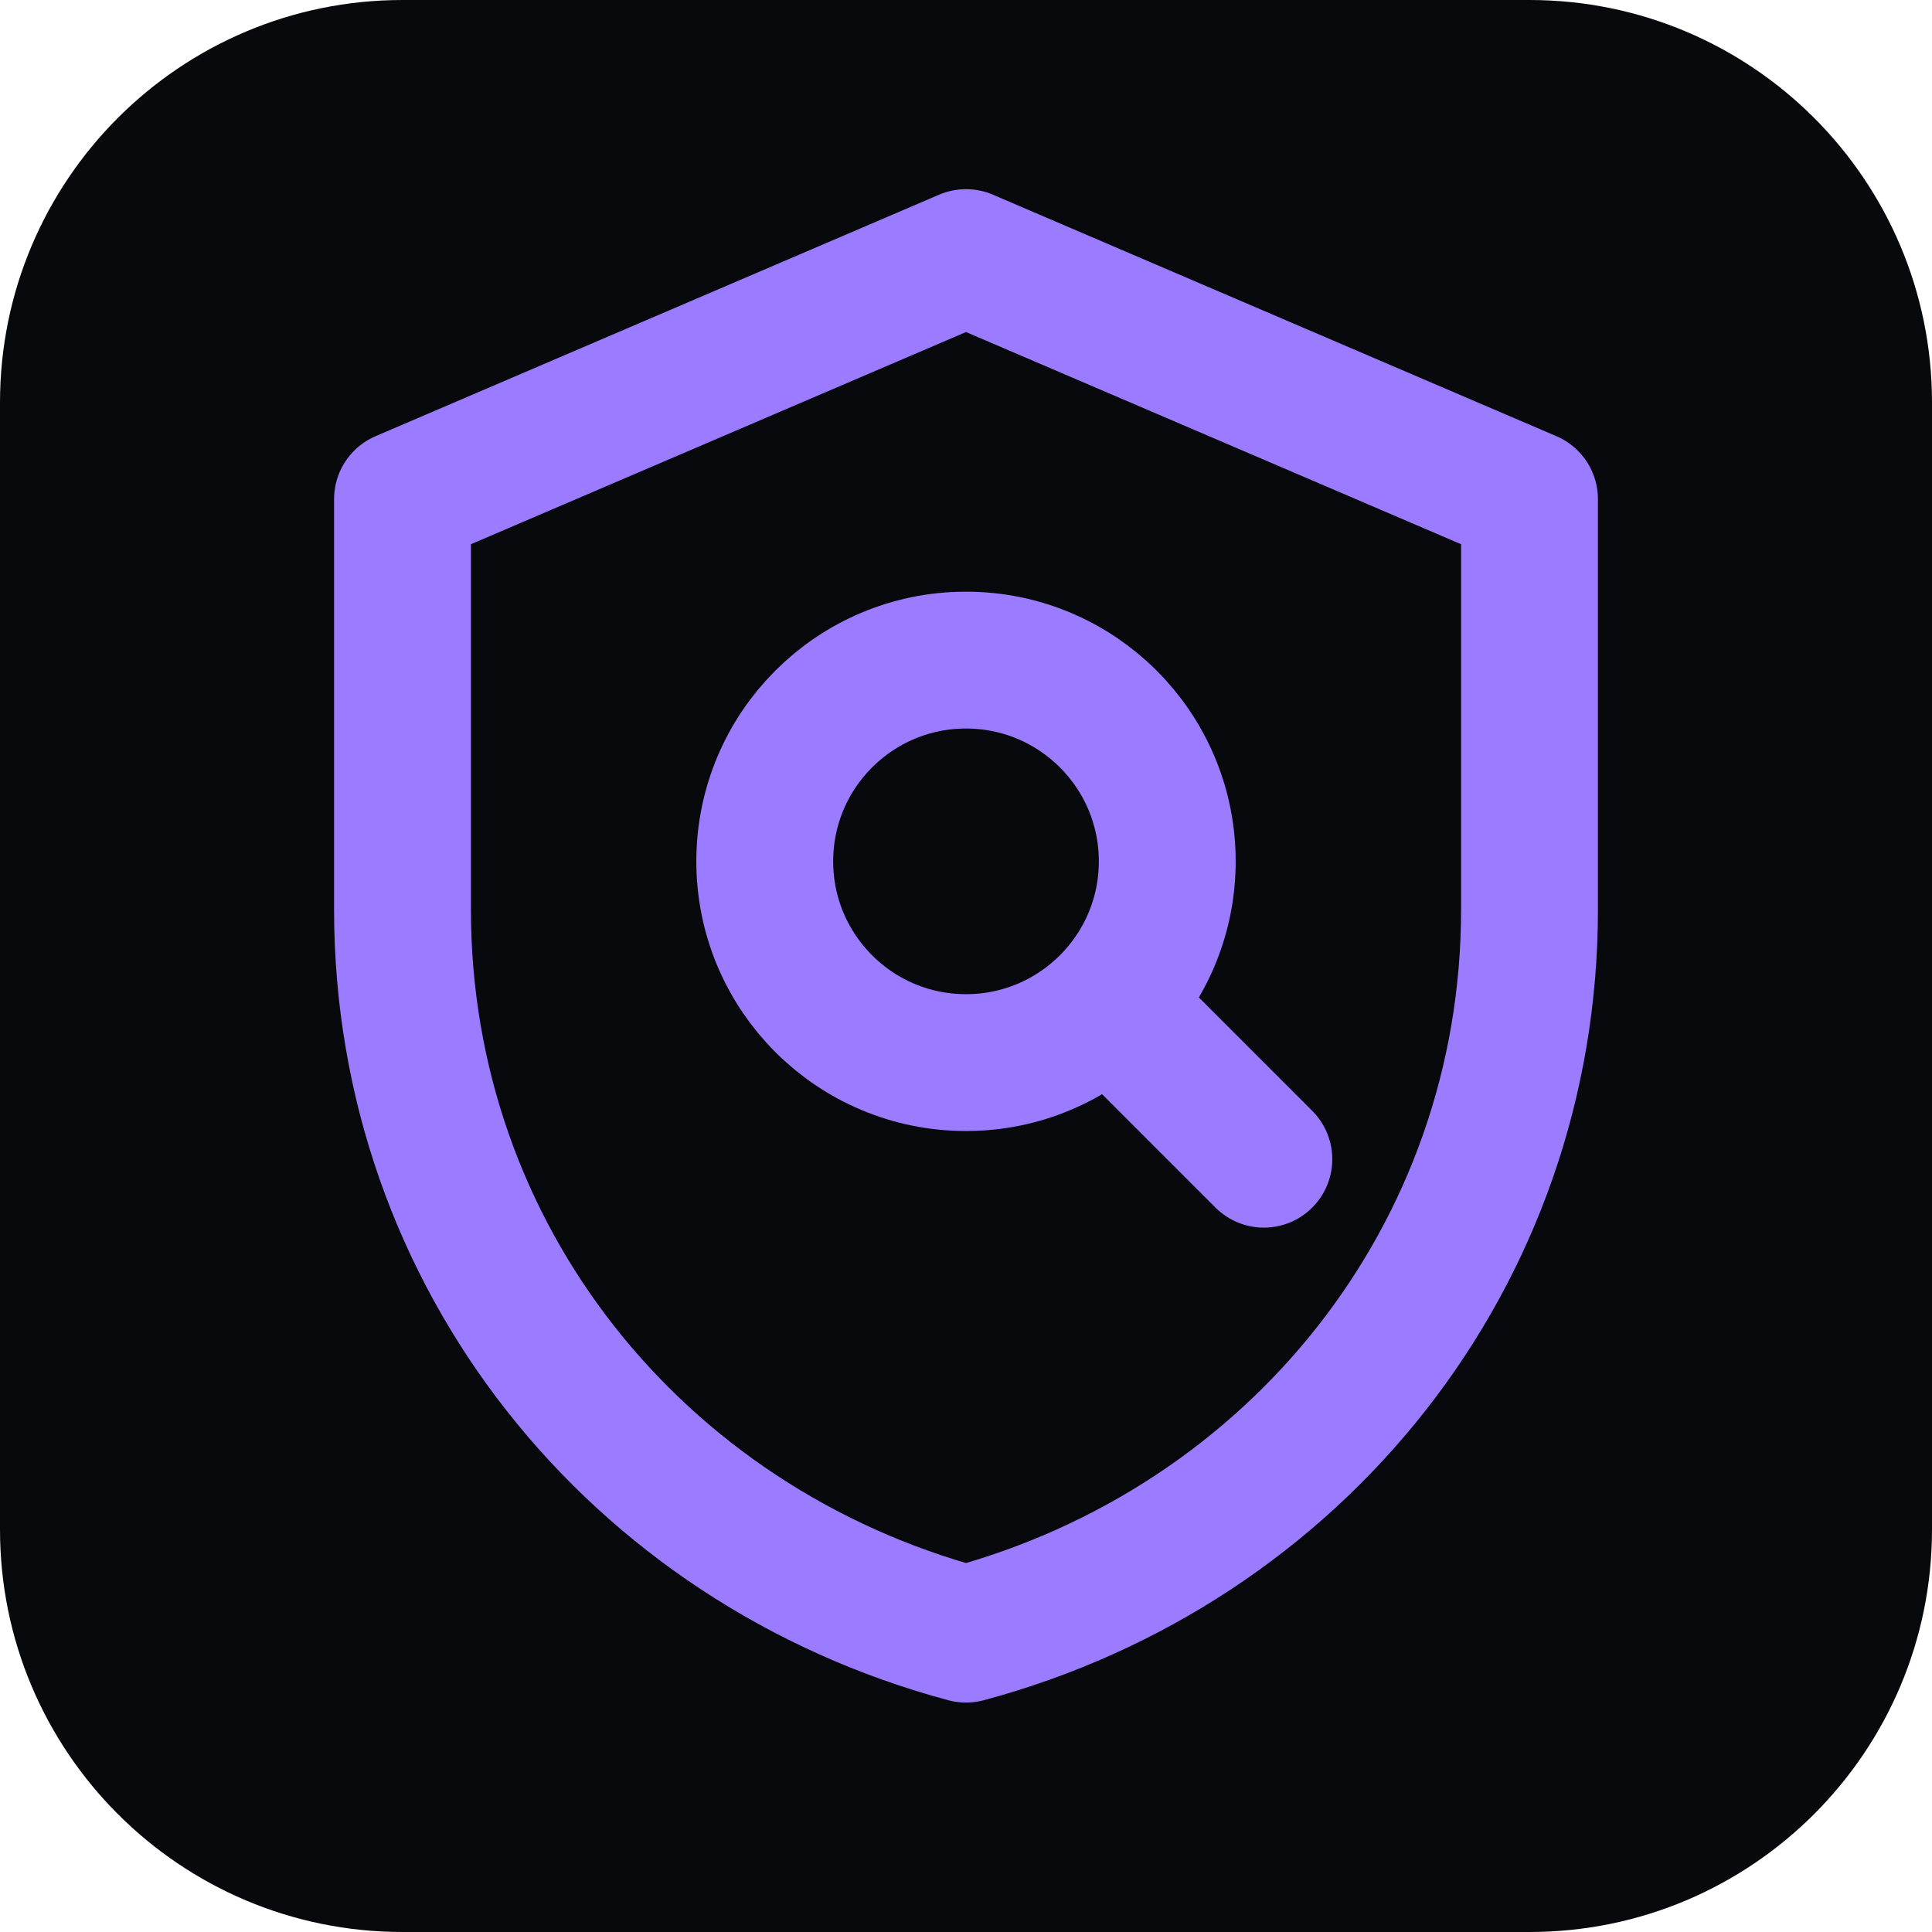
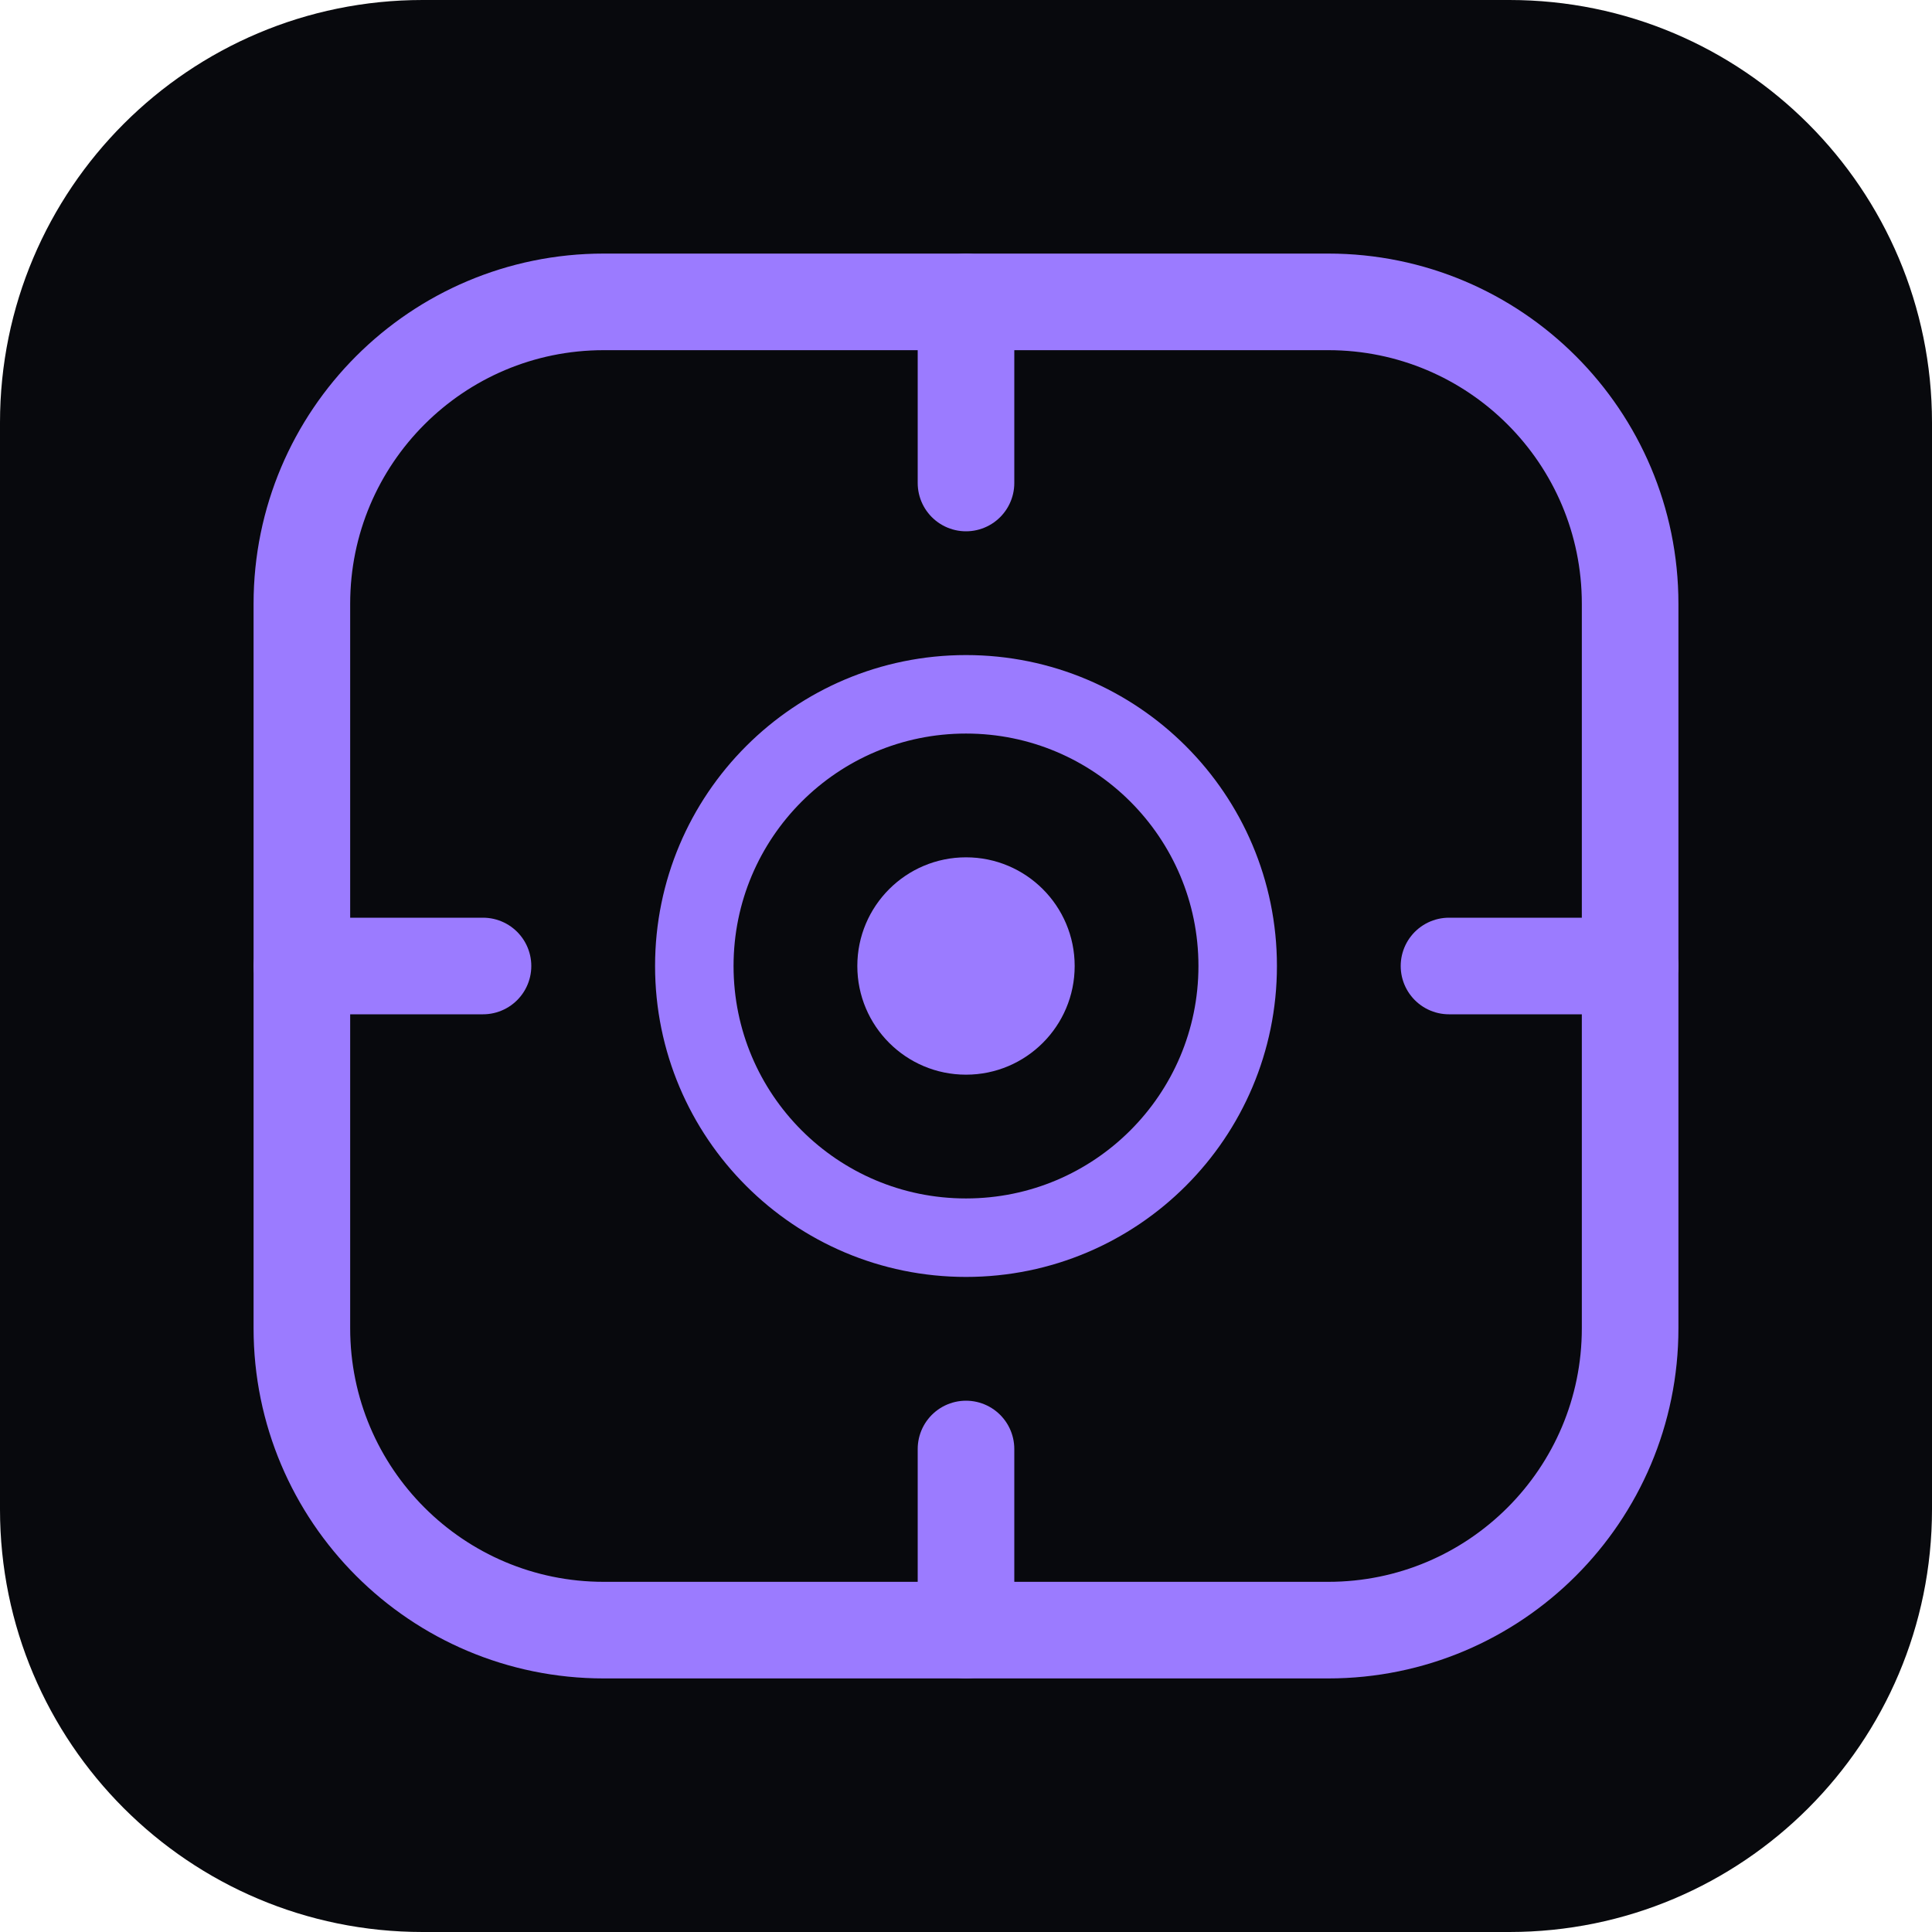
- <svg xmlns="http://www.w3.org/2000/svg" viewBox="0 0 24 24" fill="none">
-   <rect width="24" height="24" rx="5" fill="#08090D" />
-   <g stroke="#9B7BFF" stroke-width="1.7" stroke-linecap="round" stroke-linejoin="round">
-     <path d="M12 3.2 5 6.2v5.1c0 4.3 2.9 7.9 7 9 4.1-1.1 7-4.7 7-9V6.2z" />
-     <circle cx="12" cy="10.7" r="2.5" />
-     <path d="m13.9 12.6 1.8 1.8" />
-   </g>
+ <svg xmlns="http://www.w3.org/2000/svg" viewBox="0 0 32 32" fill="none">
+   <rect width="32" height="32" rx="7" fill="#08090D" />
+   <rect x="5" y="5" width="22" height="22" rx="5" stroke="#9B7BFF" stroke-width="1.6" />
+   <path d="M16 5V8M16 24V27M5 16H8M24 16H27" stroke="#9B7BFF" stroke-width="1.6" stroke-linecap="round" />
+   <circle cx="16" cy="16" r="4.5" stroke="#9B7BFF" stroke-width="1.3" />
+   <circle cx="16" cy="16" r="1.8" fill="#9B7BFF" />
</svg>
